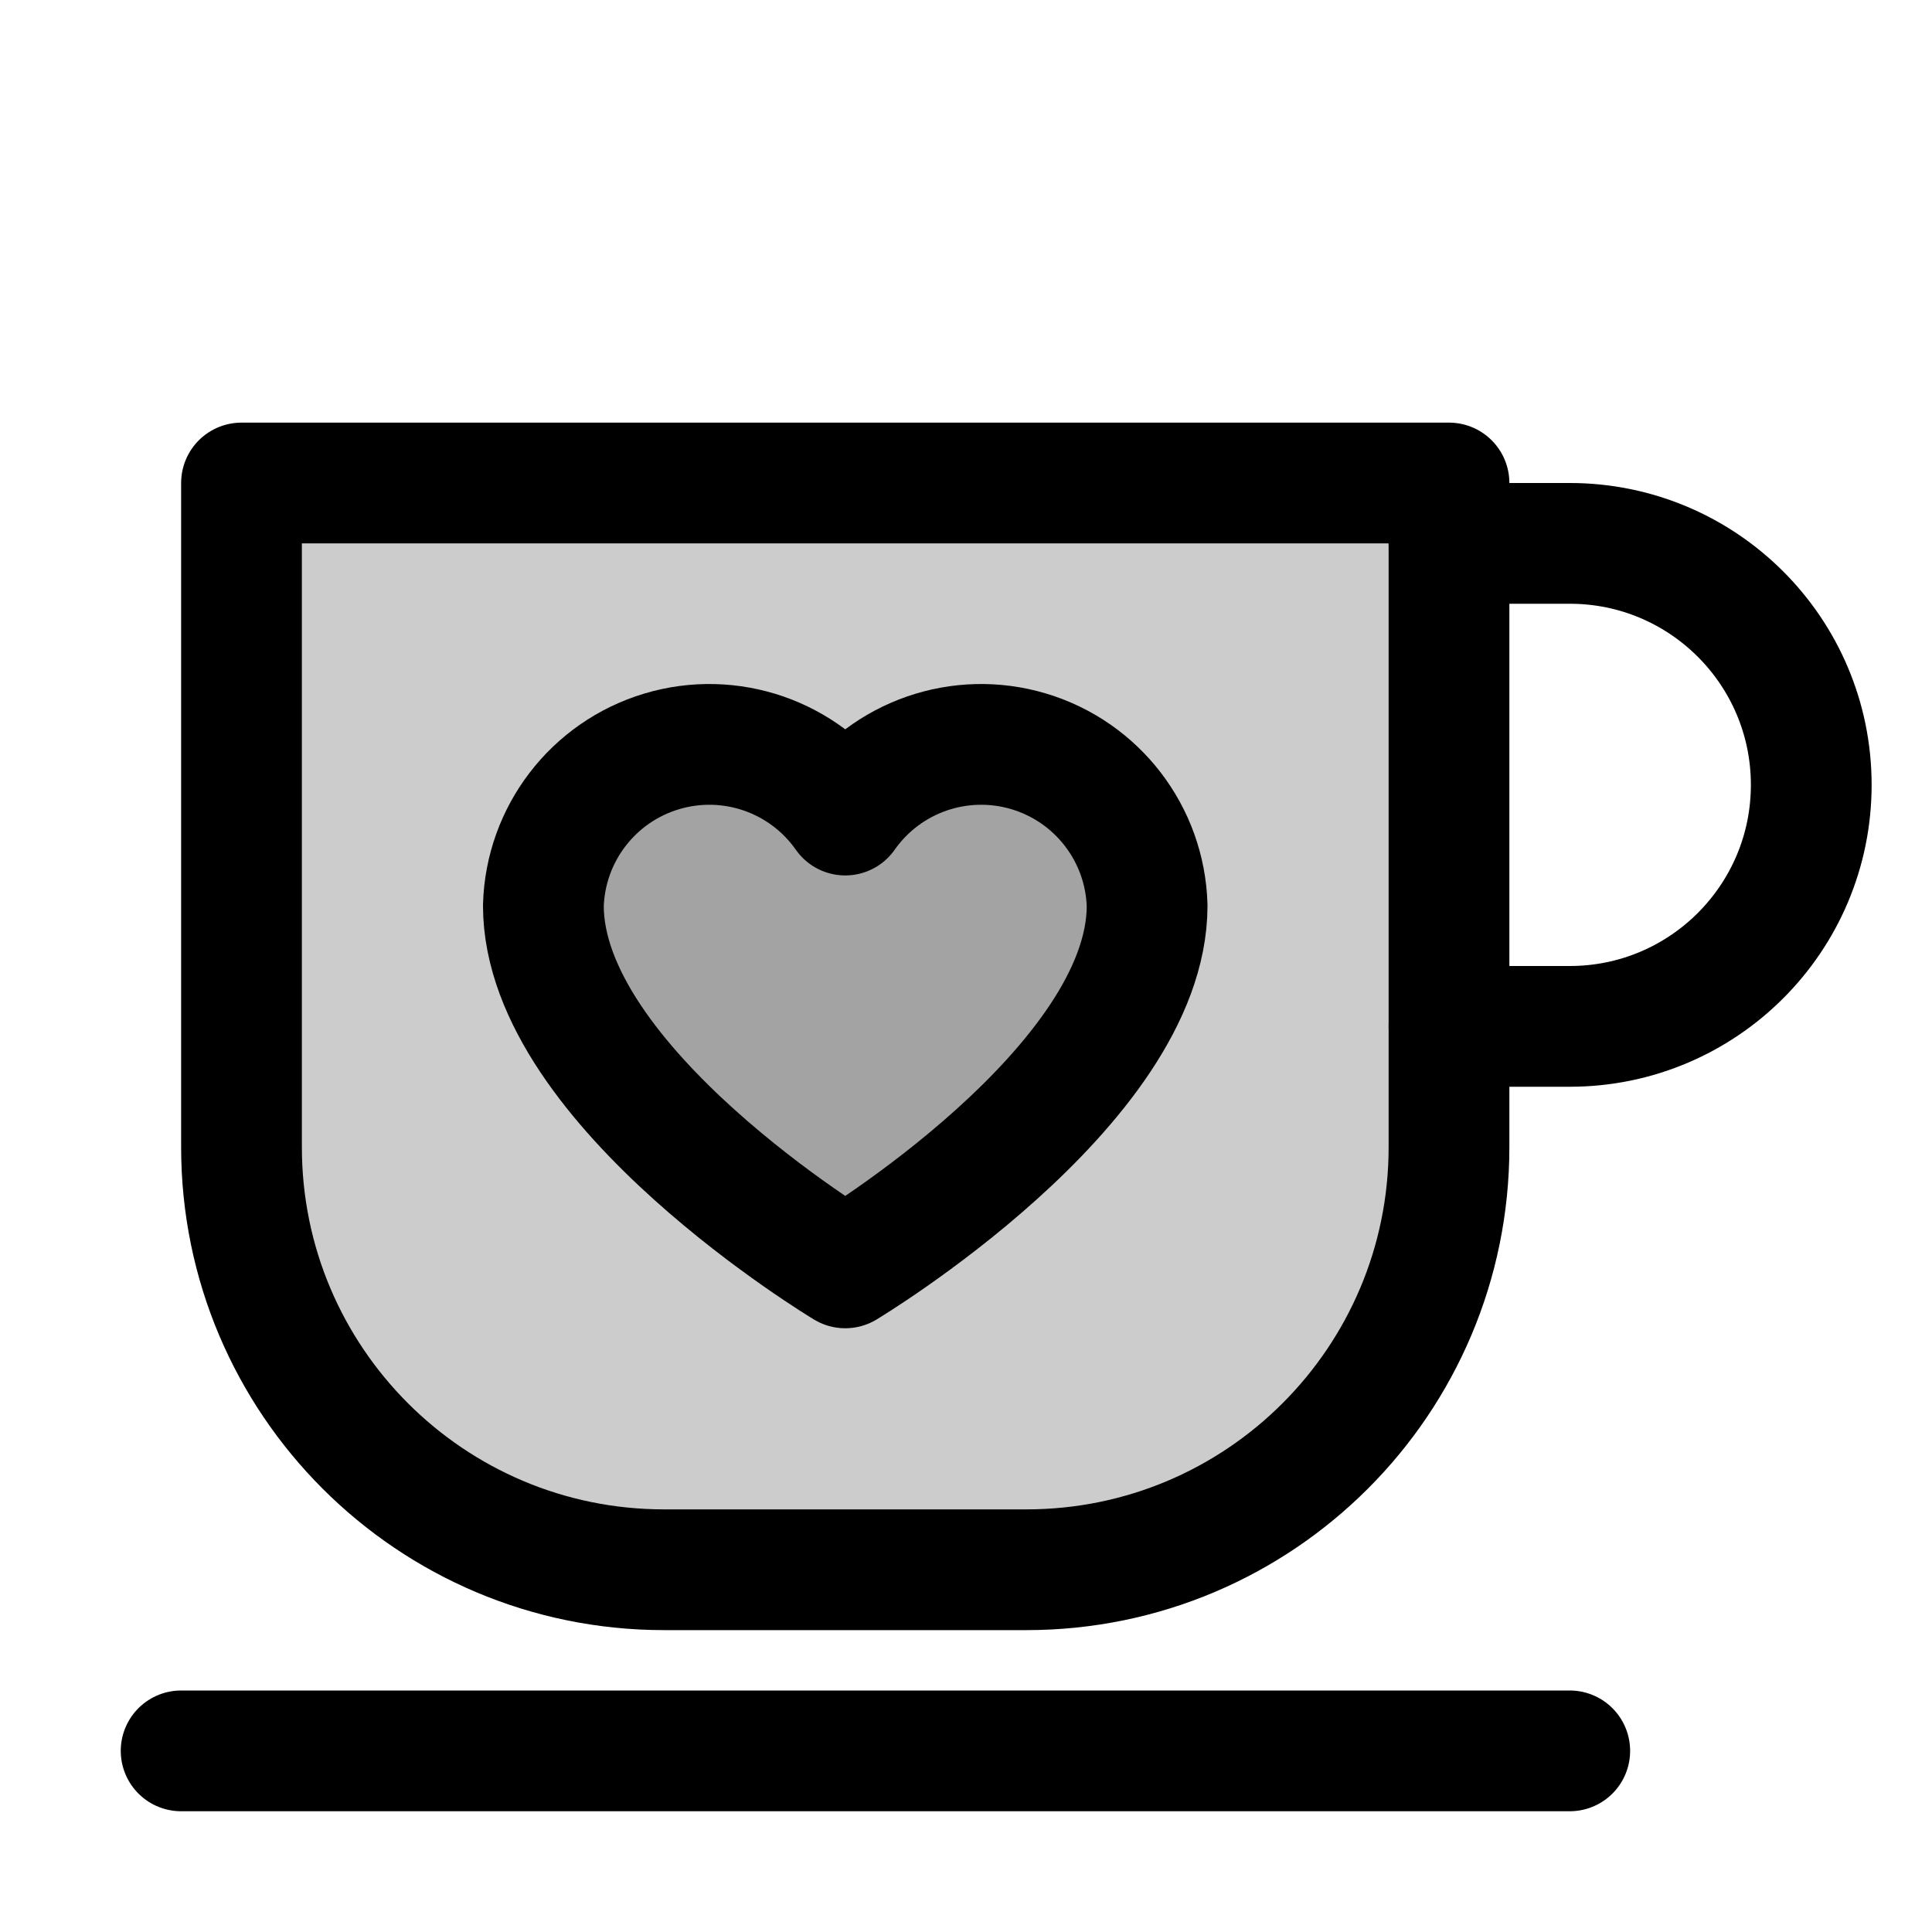
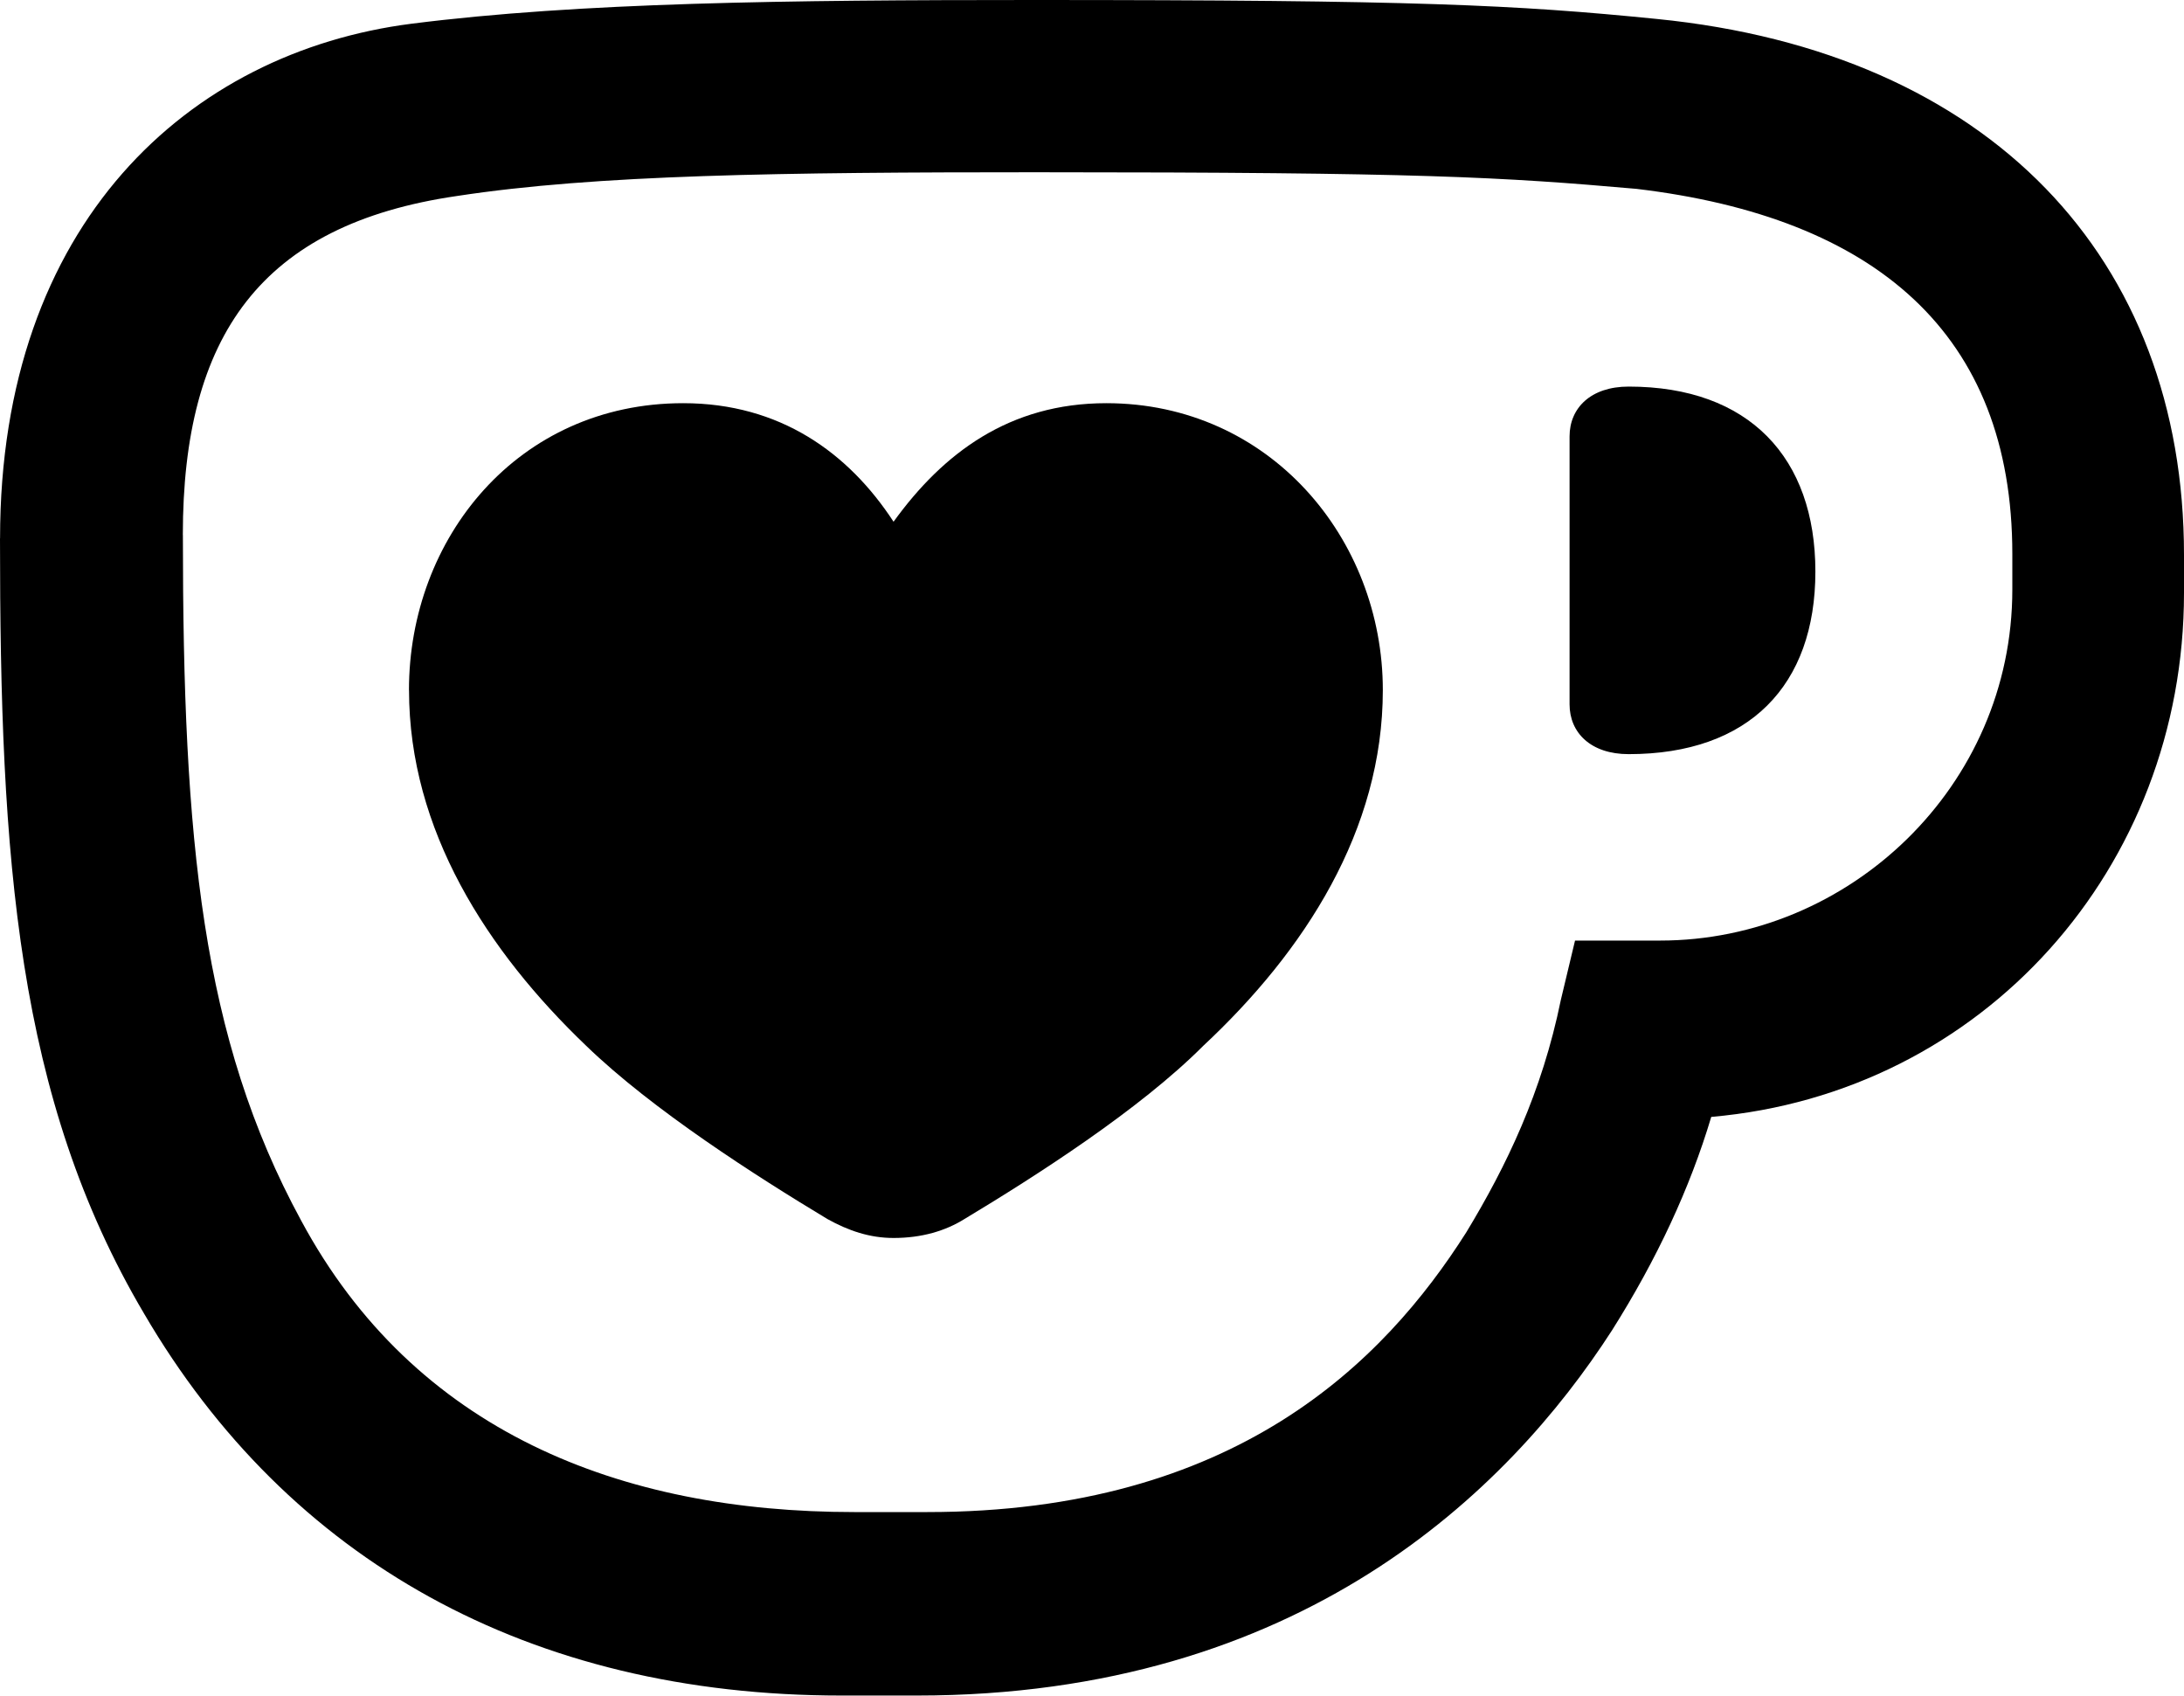
- <svg xmlns="http://www.w3.org/2000/svg" viewBox="0 0 256 256" fill="none" stroke="currentColor" stroke-width="16" stroke-linecap="round" stroke-linejoin="round">
-   <path d="M32 64h160v88a56 56 0 0 1-56 56H88a56 56 0 0 1-56-56Z" fill="currentColor" opacity="0.2" stroke="none" />
-   <path d="M112 168s-40-24-40-48a22 22 0 0 1 40-12 22 22 0 0 1 40 12c0 24-40 48-40 48Z" fill="currentColor" opacity="0.2" stroke="none" />
-   <path d="M32 64h160v88a56 56 0 0 1-56 56H88a56 56 0 0 1-56-56Z" />
-   <path d="M192 72h16a32 32 0 0 1 0 64h-16M24 232h184" />
-   <path d="M112 168s-40-24-40-48a22 22 0 0 1 40-12 22 22 0 0 1 40 12c0 24-40 48-40 48Z" />
+ <svg xmlns="http://www.w3.org/2000/svg" viewBox="0 0 210 163">
+   <path fill="currentColor" d="M 99.323,0 C 75.692,0 55.69,0.23 39.552,2.282 18.19,5.02 0.006,21.43 0.006,51.753 H 0 C 0,82.527 1.589,105.556 13.863,126.299 27.727,150.008 50.909,163 80.911,163 h 7.271 c 36.817,0 56.817,-19.606 66.817,-35.107 4.32,-6.843 7.499,-13.677 9.544,-20.52 C 190.681,105.099 210,83.441 210,56.994 V 53.347 C 210,24.847 191.366,5.013 159.318,1.823 145.682,0.458 136.14,0 99.323,0 Z m 0.529,16.56 c 36.823,0 44.55,0.459 57.502,1.596 22.959,2.732 36.139,13.905 36.139,35.105 v 3.42 c 0,18.926 -15.683,33.74 -33.867,33.74 h -8.181 l -1.363,5.699 c -1.817,8.895 -5.225,15.958 -9.089,22.343 -7.955,12.535 -22.275,26.899 -51.82,26.899 h -7.043 c -22.503,0 -42.276,-7.751 -53.183,-28.042 C 19.404,99.765 17.586,80.846 17.586,51.437 h -0.006 c 0,-19.148 7.504,-29.858 26.365,-32.596 13.408,-2.052 31.136,-2.282 55.907,-2.282 z" />
+   <path fill="currentColor" d="m 150.92,67.709 c 0,2.738 2.045,4.79 5.681,4.79 11.59,0 17.955,-6.614 17.955,-17.553 0,-10.94 -6.365,-17.782 -17.955,-17.782 -3.636,0 -5.681,2.052 -5.681,4.79 v 25.762 z" />
+   <path fill="currentColor" d="m 39.329,66.345 c 0,13.449 7.499,25.076 17.043,34.199 6.365,6.155 16.366,12.541 23.181,16.644 2.046,1.138 4.091,1.824 6.366,1.824 2.729,0 4.996,-0.686 6.821,-1.824 6.821,-4.103 16.815,-10.489 22.953,-16.644 9.772,-9.117 17.271,-20.743 17.271,-34.199 0,-14.593 -10.906,-27.585 -26.588,-27.585 -9.316,0 -15.682,4.79 -20.457,11.397 -4.32,-6.614 -10.907,-11.397 -20.23,-11.397 -15.91,0 -26.366,12.992 -26.366,27.585" />
</svg>
